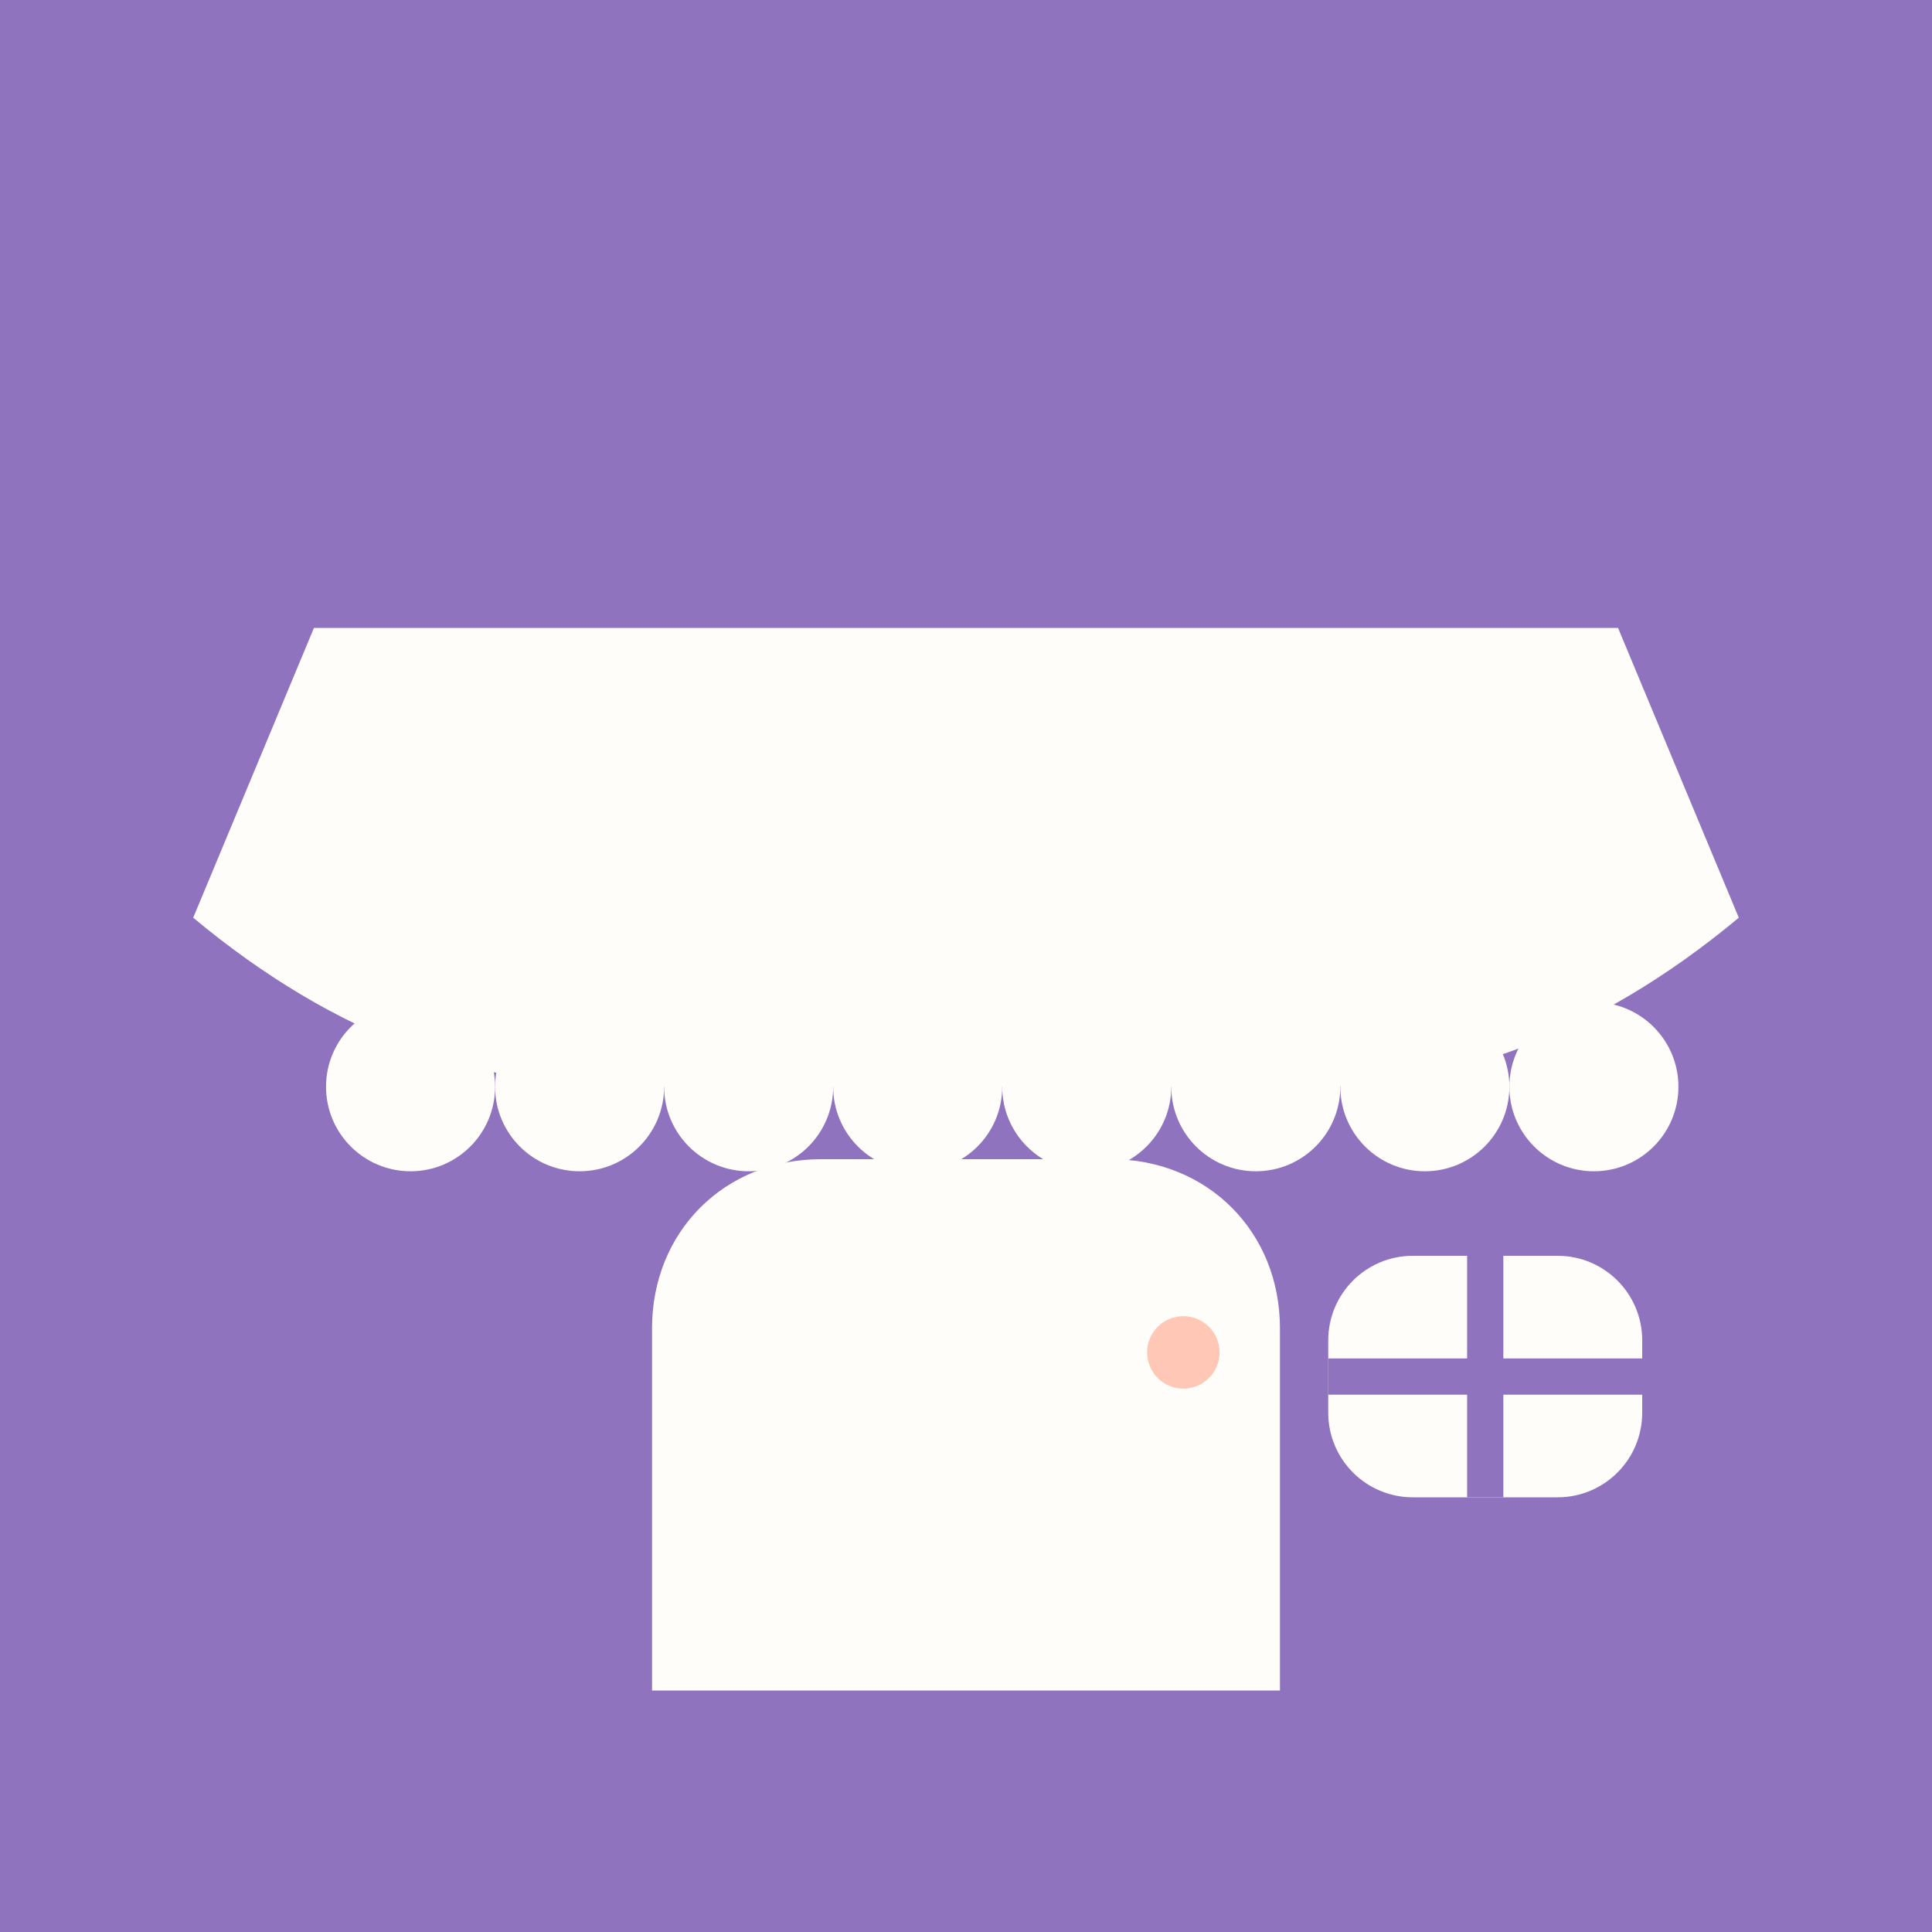
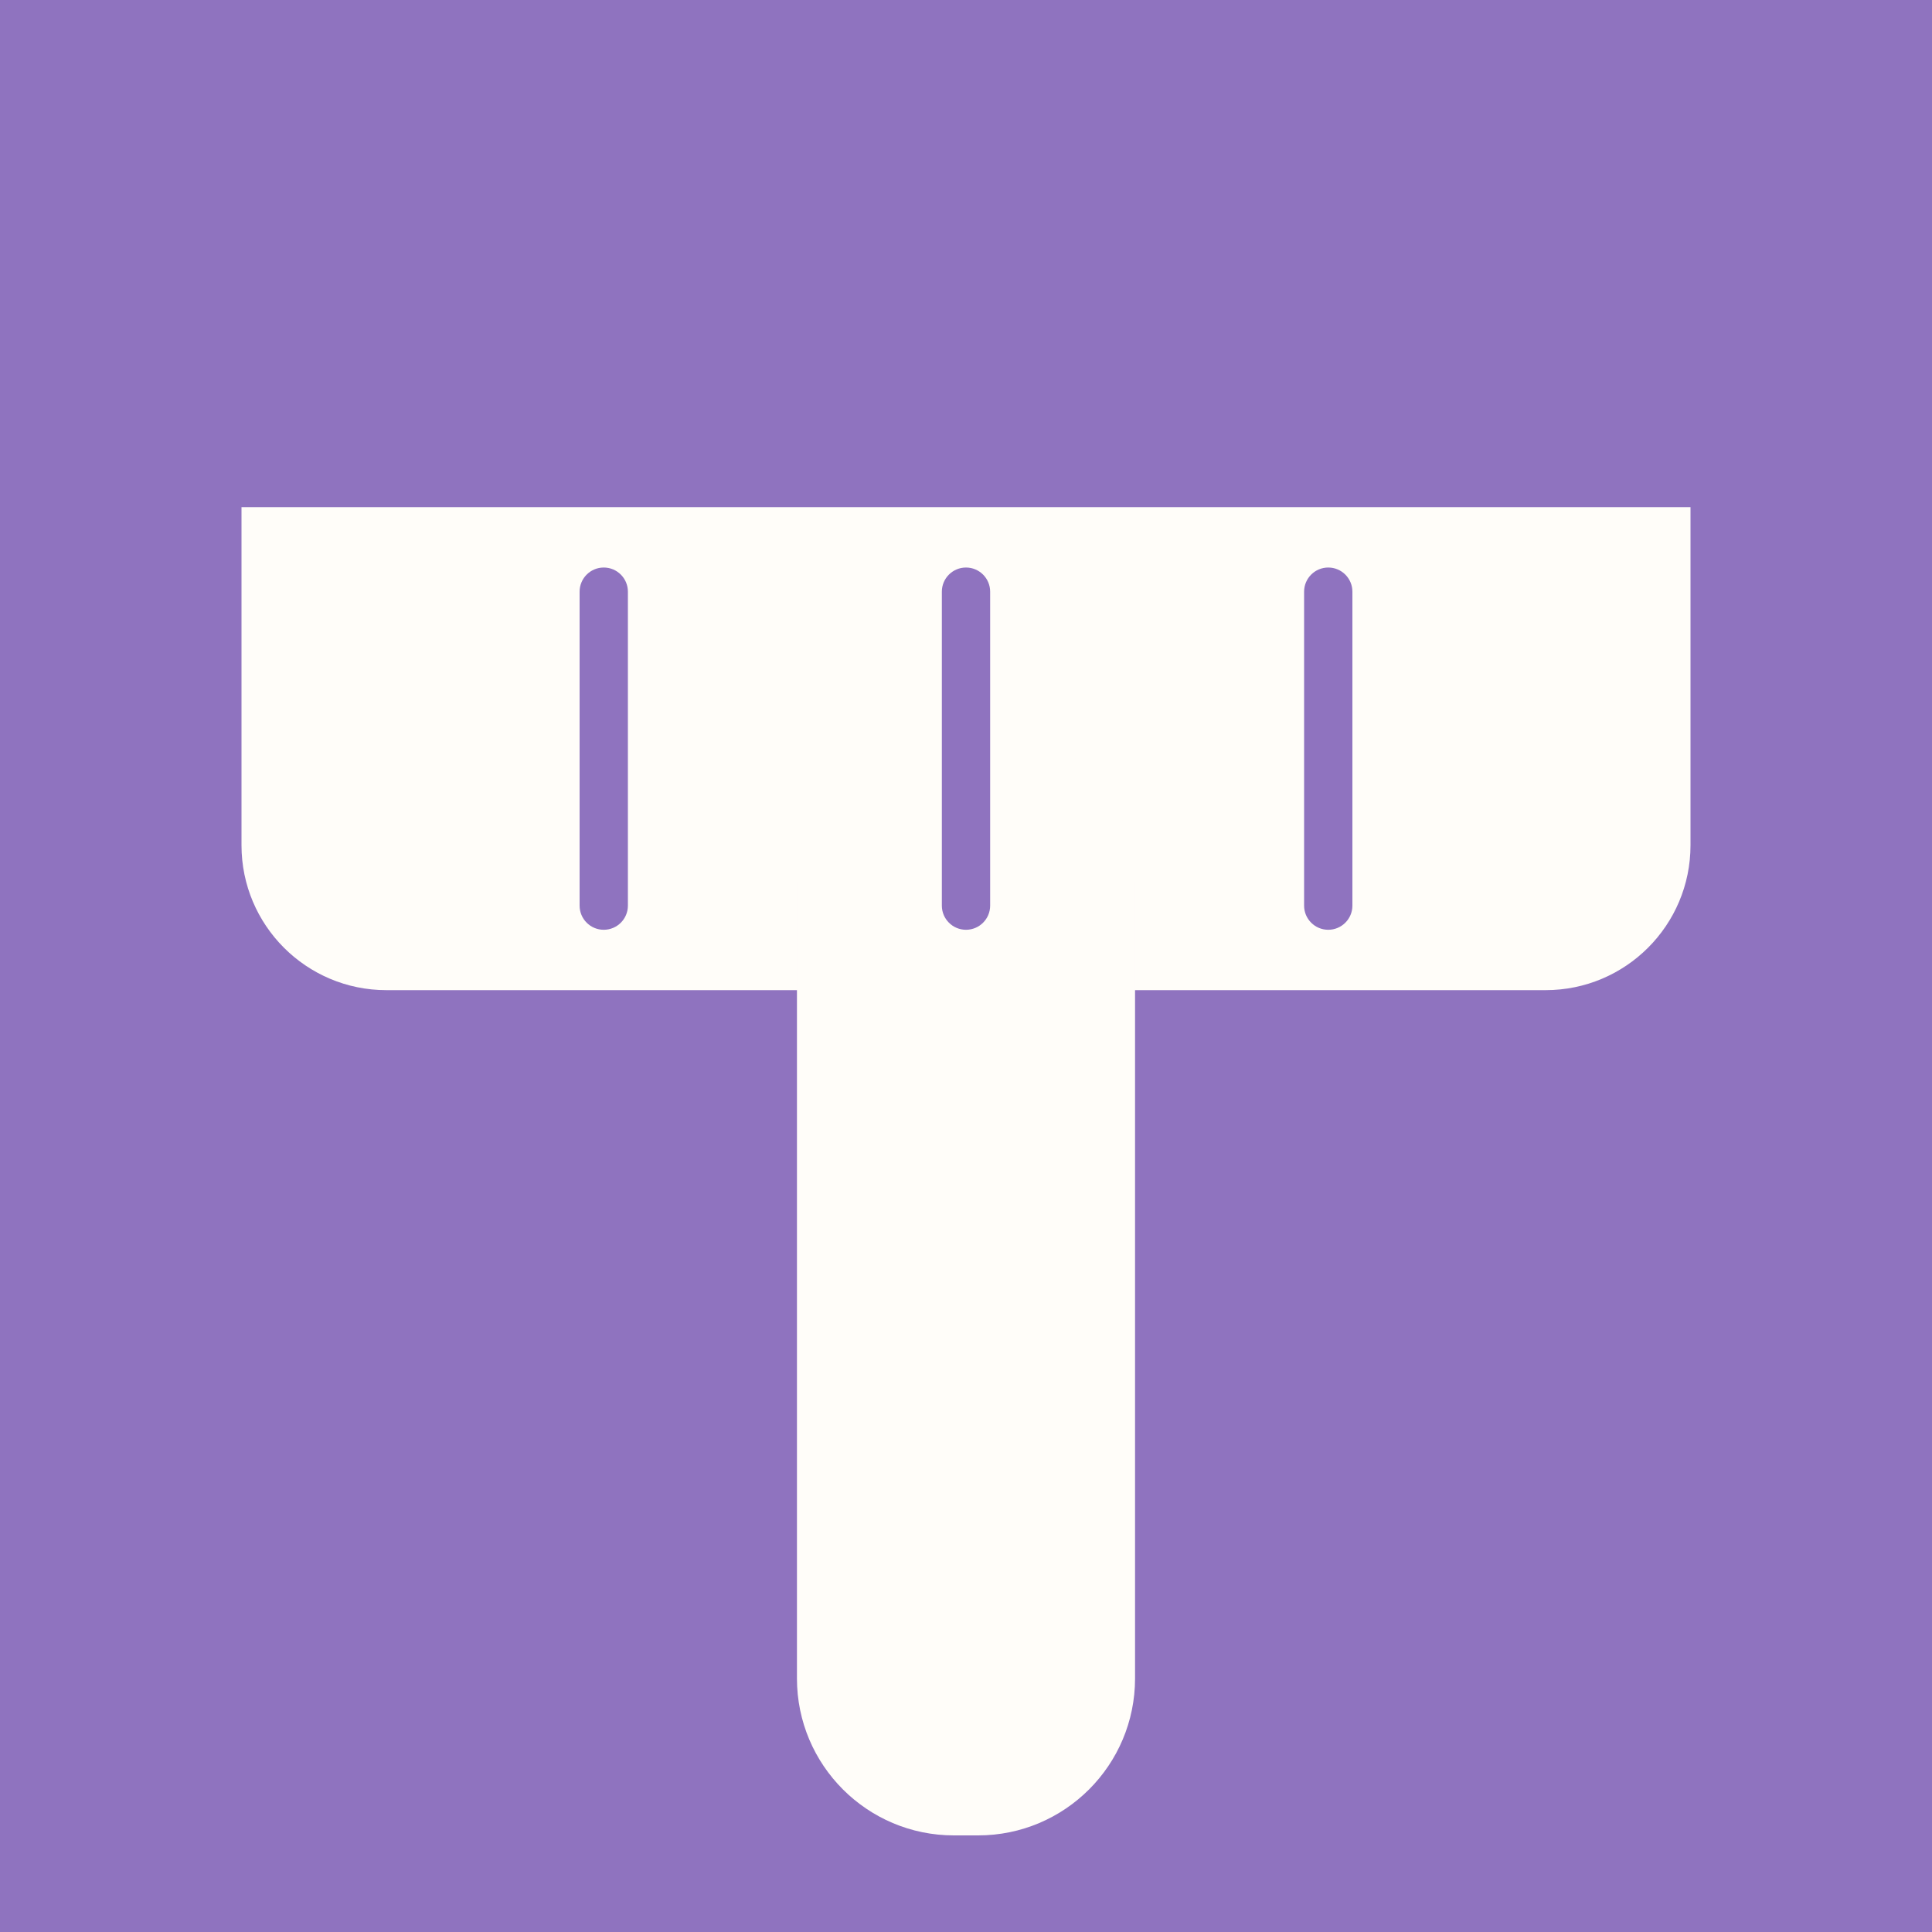
<svg xmlns="http://www.w3.org/2000/svg" viewBox="0 0 160 160">
  <rect width="160" height="160" fill="#8f73bf" />
-   <path d="M16 76c12 10 24 14 36 14h56c12 0 24-4 36-14l-10-24H26z" fill="#fffdf9" />
-   <circle cx="34" cy="90" r="7" fill="#fffdf9" />
-   <circle cx="48" cy="90" r="7" fill="#fffdf9" />
-   <circle cx="62" cy="90" r="7" fill="#fffdf9" />
-   <circle cx="76" cy="90" r="7" fill="#fffdf9" />
-   <circle cx="90" cy="90" r="7" fill="#fffdf9" />
-   <circle cx="104" cy="90" r="7" fill="#fffdf9" />
-   <circle cx="118" cy="90" r="7" fill="#fffdf9" />
-   <circle cx="132" cy="90" r="7" fill="#fffdf9" />
-   <path d="M54 140v-30c0-8 6-14 14-14h24c8 0 14 6 14 14v30z" fill="#fffdf9" />
-   <circle cx="98" cy="112" r="3" fill="#ffc7b5" />
-   <rect x="110" y="104" width="26" height="20" rx="7" fill="#fffdf9" />
-   <rect x="121.5" y="104" width="3" height="20" fill="#8f73bf" />
-   <rect x="110" y="112.5" width="26" height="3" fill="#8f73bf" />
+   <path d="M20 42h120v28a12 12 0 0 1-12 12H32a12 12 0 0 1-12-12z" fill="#fffdf9" />
+   <rect x="66" y="60" width="28" height="92" rx="13" fill="#fffdf9" />
+   <rect x="48" y="47" width="4" height="30" rx="2" fill="#8f73bf" />
+   <rect x="78" y="47" width="4" height="30" rx="2" fill="#8f73bf" />
+   <rect x="108" y="47" width="4" height="30" rx="2" fill="#8f73bf" />
</svg>
